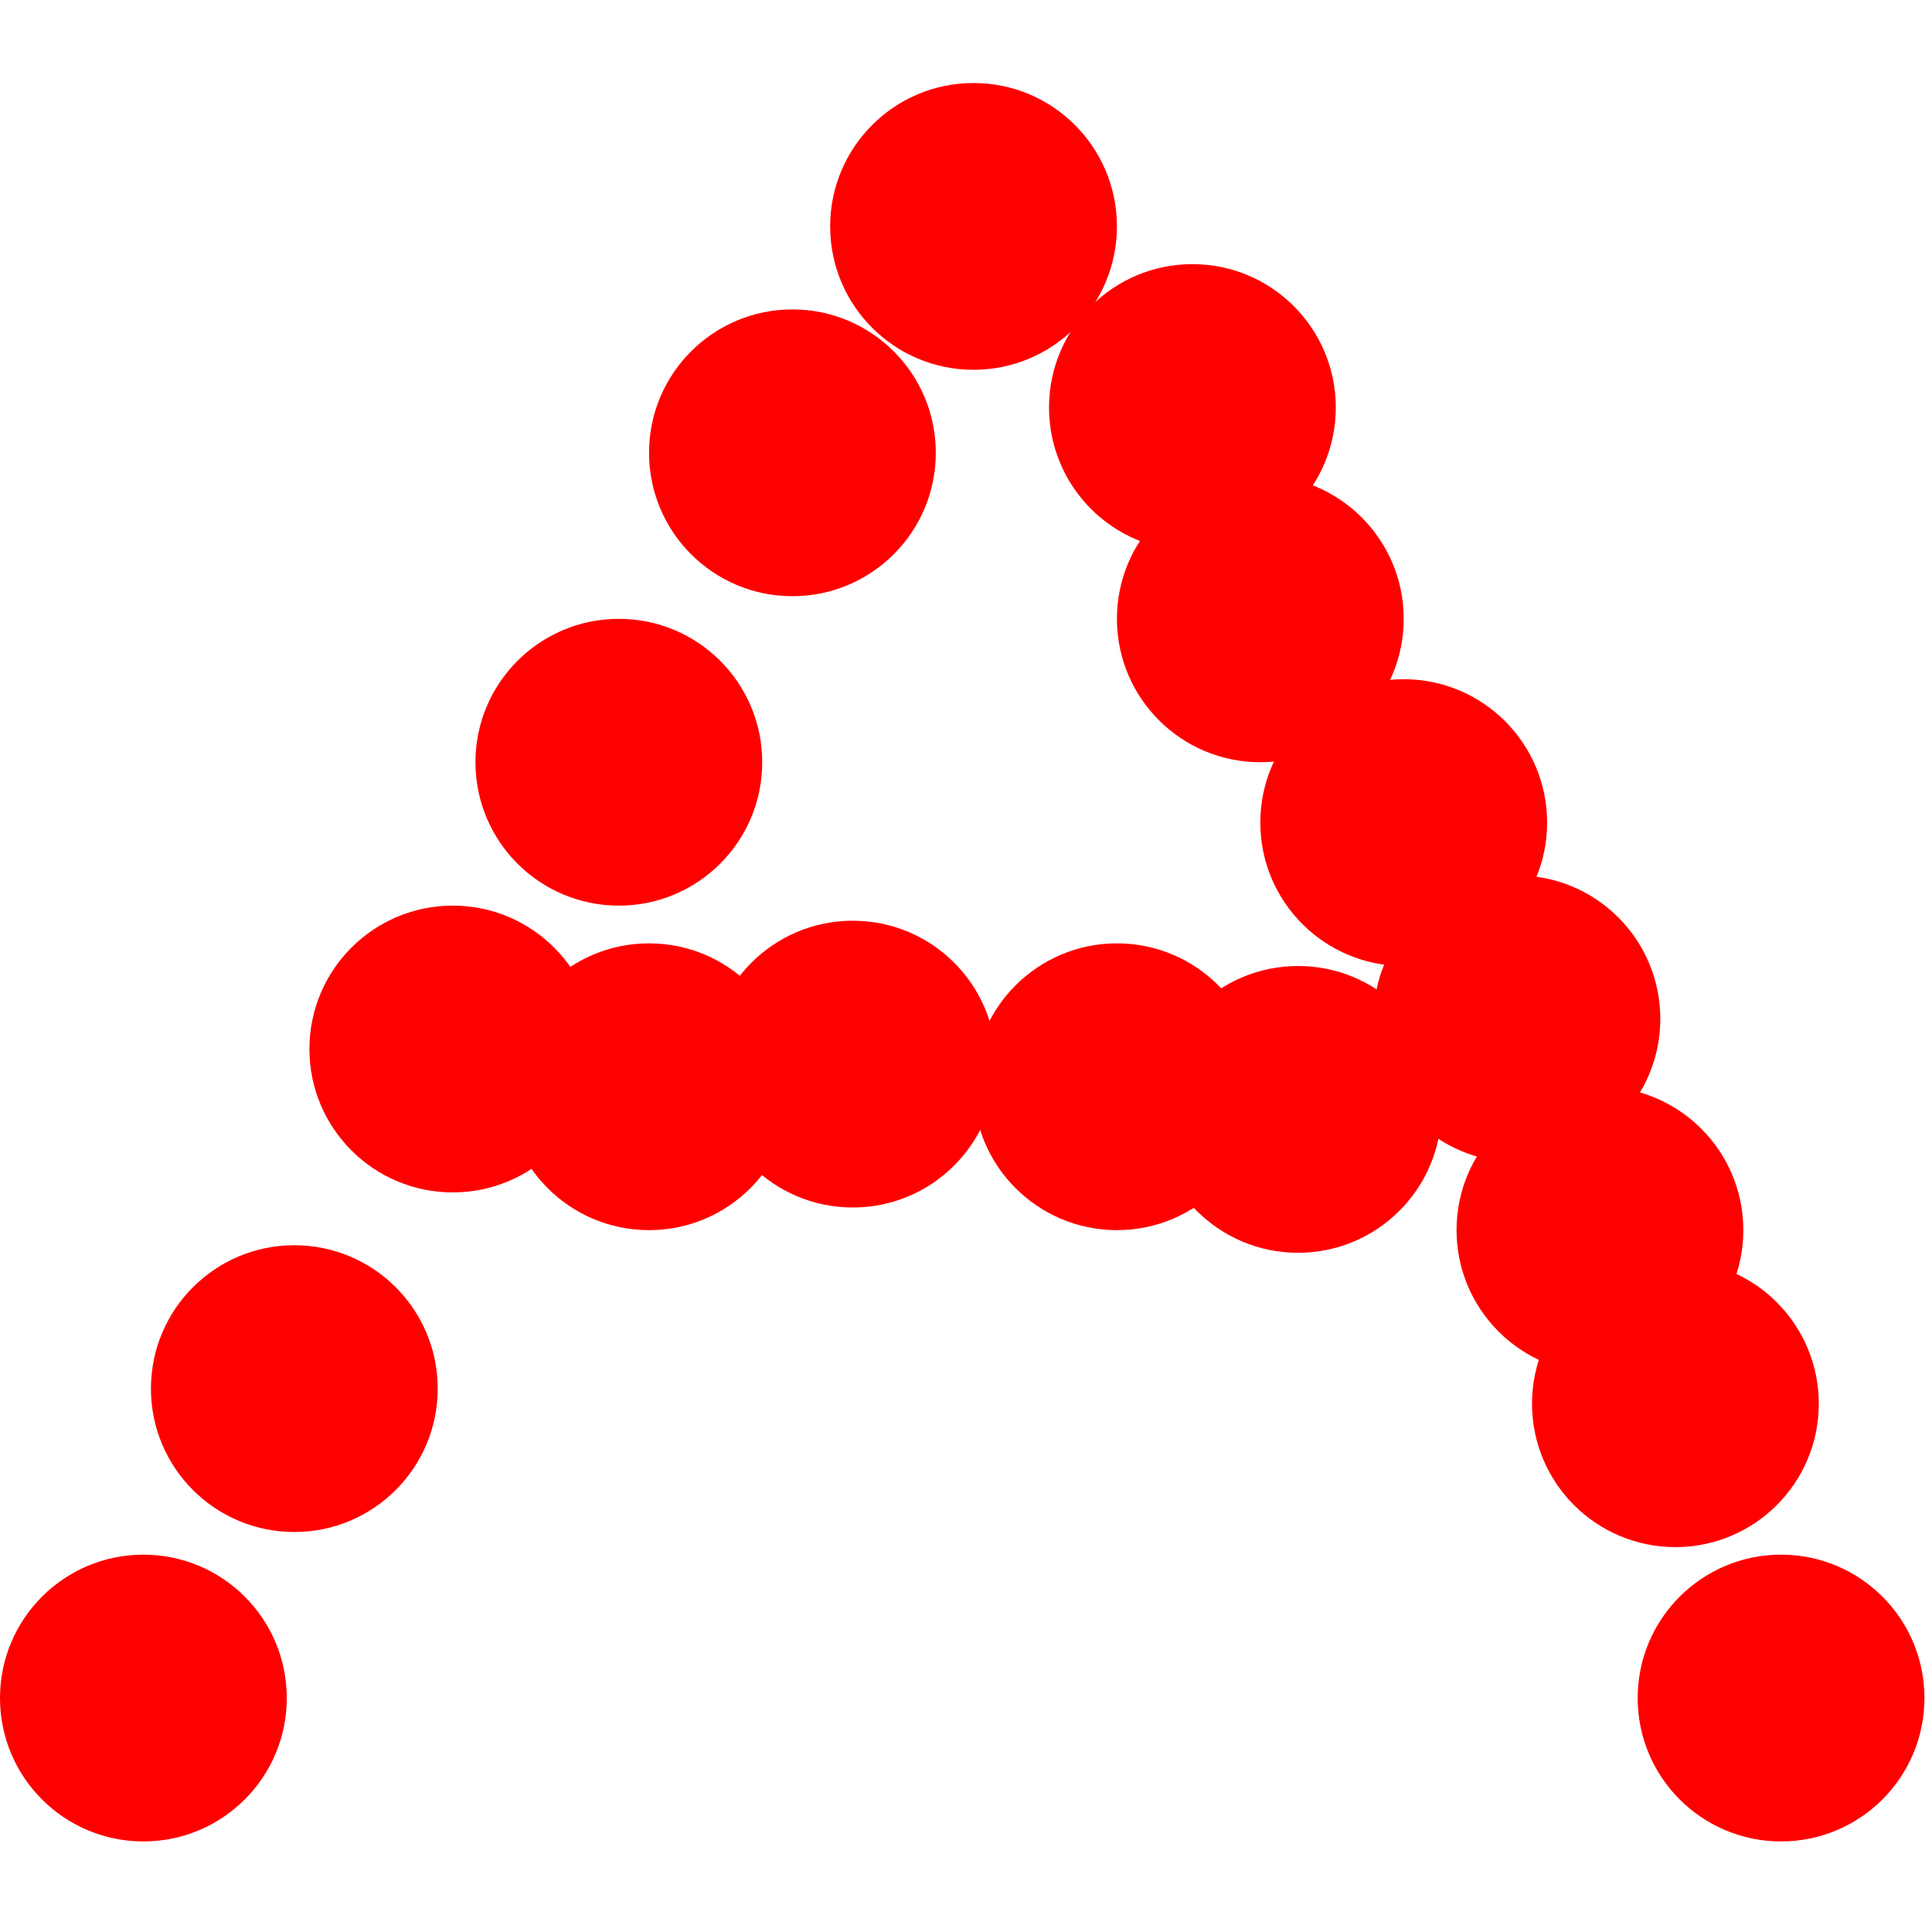
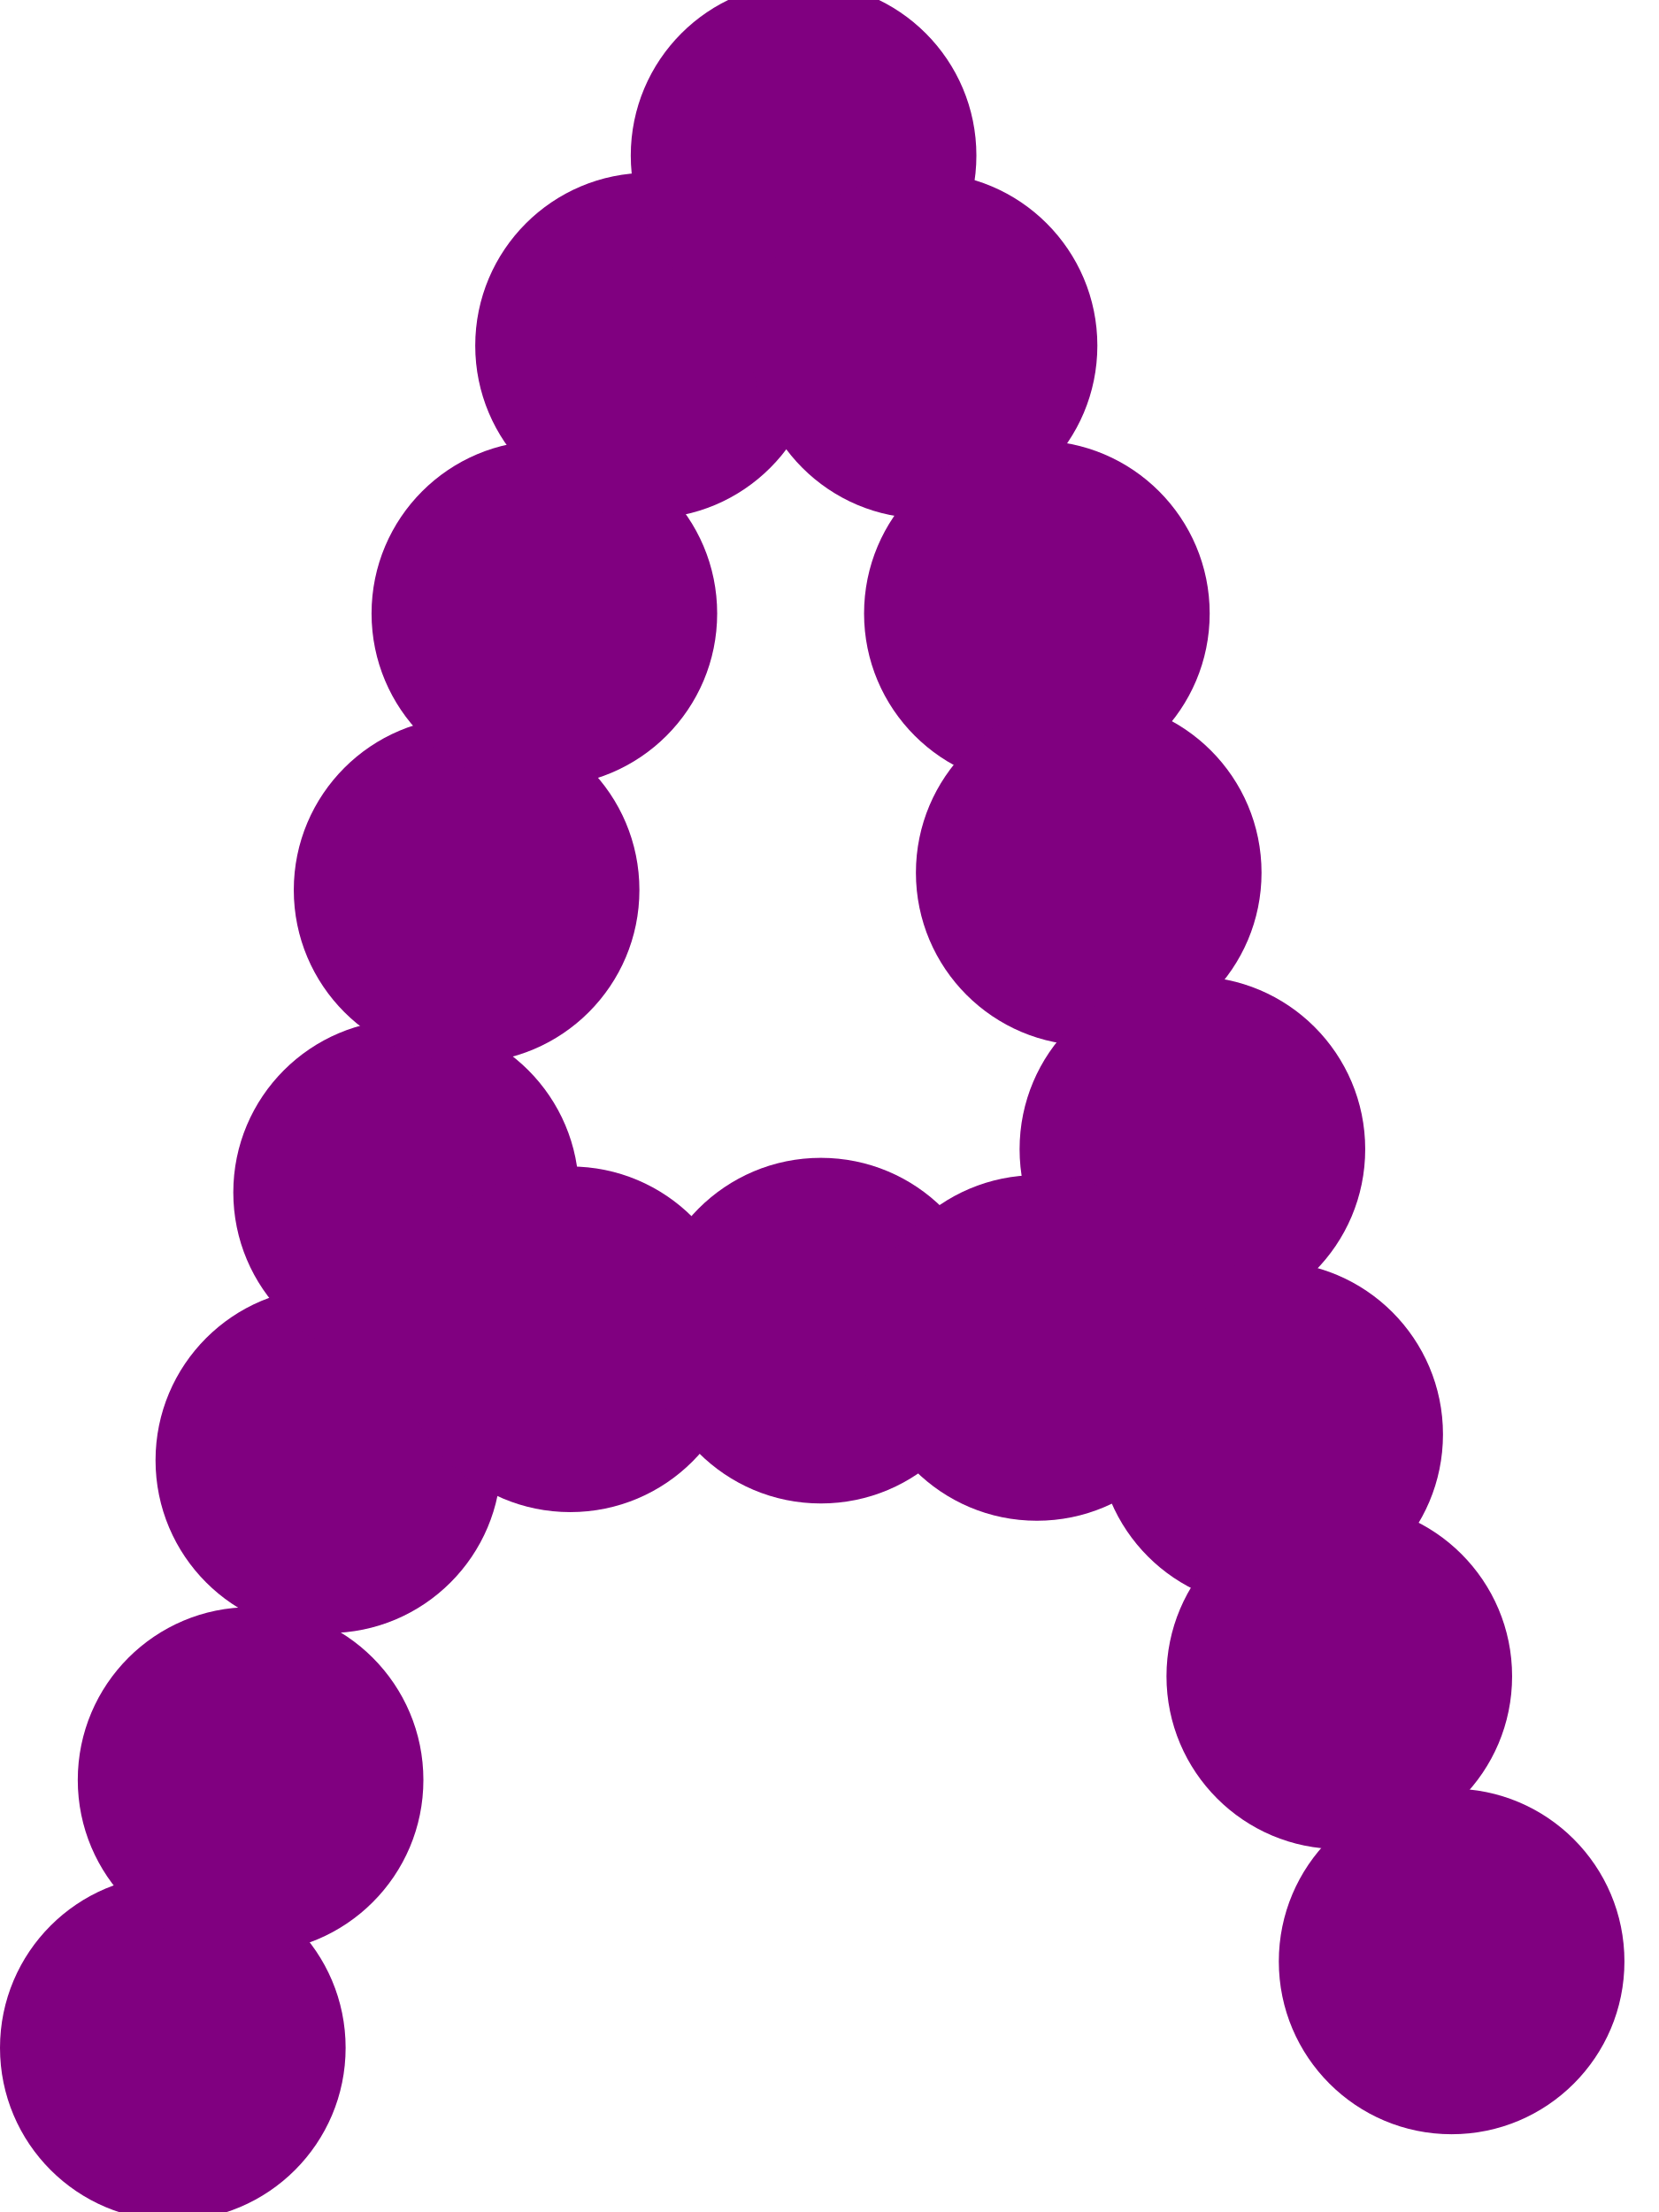
- <svg width="256" height="256">
-   <circle cx="19" cy="225" r="19" fill="#ff0000" />
-   <circle cx="39" cy="184" r="19" fill="#ff0000" />
-   <circle cx="60" cy="139" r="19" fill="#ff0000" />
-   <circle cx="82" cy="101" r="19" fill="#ff0000" />
-   <circle cx="105" cy="60" r="19" fill="#ff0000" />
-   <circle cx="129" cy="30" r="19" fill="#ff0000" />
-   <circle cx="158" cy="54" r="19" fill="#ff0000" />
-   <circle cx="167" cy="82" r="19" fill="#ff0000" />
-   <circle cx="186" cy="109" r="19" fill="#ff0000" />
-   <circle cx="201" cy="135" r="19" fill="#ff0000" />
-   <circle cx="212" cy="163" r="19" fill="#ff0000" />
-   <circle cx="222" cy="186" r="19" fill="#ff0000" />
-   <circle cx="236" cy="225" r="19" fill="#ff0000" />
-   <circle cx="86" cy="144" r="19" fill="#ff0000" />
-   <circle cx="113" cy="141" r="19" fill="#ff0000" />
-   <circle cx="148" cy="144" r="19" fill="#ff0000" />
-   <circle cx="172" cy="147" r="19" fill="#ff0000" />
+ <svg width="192" height="256">
+   <circle cx="20" cy="237" r="20" fill="#800080" />
+   <circle cx="29" cy="206" r="20" fill="#800080" />
+   <circle cx="38" cy="169" r="20" fill="#800080" />
+   <circle cx="47" cy="138" r="20" fill="#800080" />
+   <circle cx="54" cy="103" r="20" fill="#800080" />
+   <circle cx="63" cy="71" r="20" fill="#800080" />
+   <circle cx="75" cy="40" r="20" fill="#800080" />
+   <circle cx="93" cy="18" r="20" fill="#800080" />
+   <circle cx="107" cy="40" r="20" fill="#800080" />
+   <circle cx="120" cy="71" r="20" fill="#800080" />
+   <circle cx="126" cy="101" r="20" fill="#800080" />
+   <circle cx="138" cy="133" r="20" fill="#800080" />
+   <circle cx="147" cy="166" r="20" fill="#800080" />
+   <circle cx="155" cy="194" r="20" fill="#800080" />
+   <circle cx="168" cy="227" r="20" fill="#800080" />
+   <circle cx="66" cy="155" r="20" fill="#800080" />
+   <circle cx="95" cy="154" r="20" fill="#800080" />
+   <circle cx="120" cy="156" r="20" fill="#800080" />
</svg>
